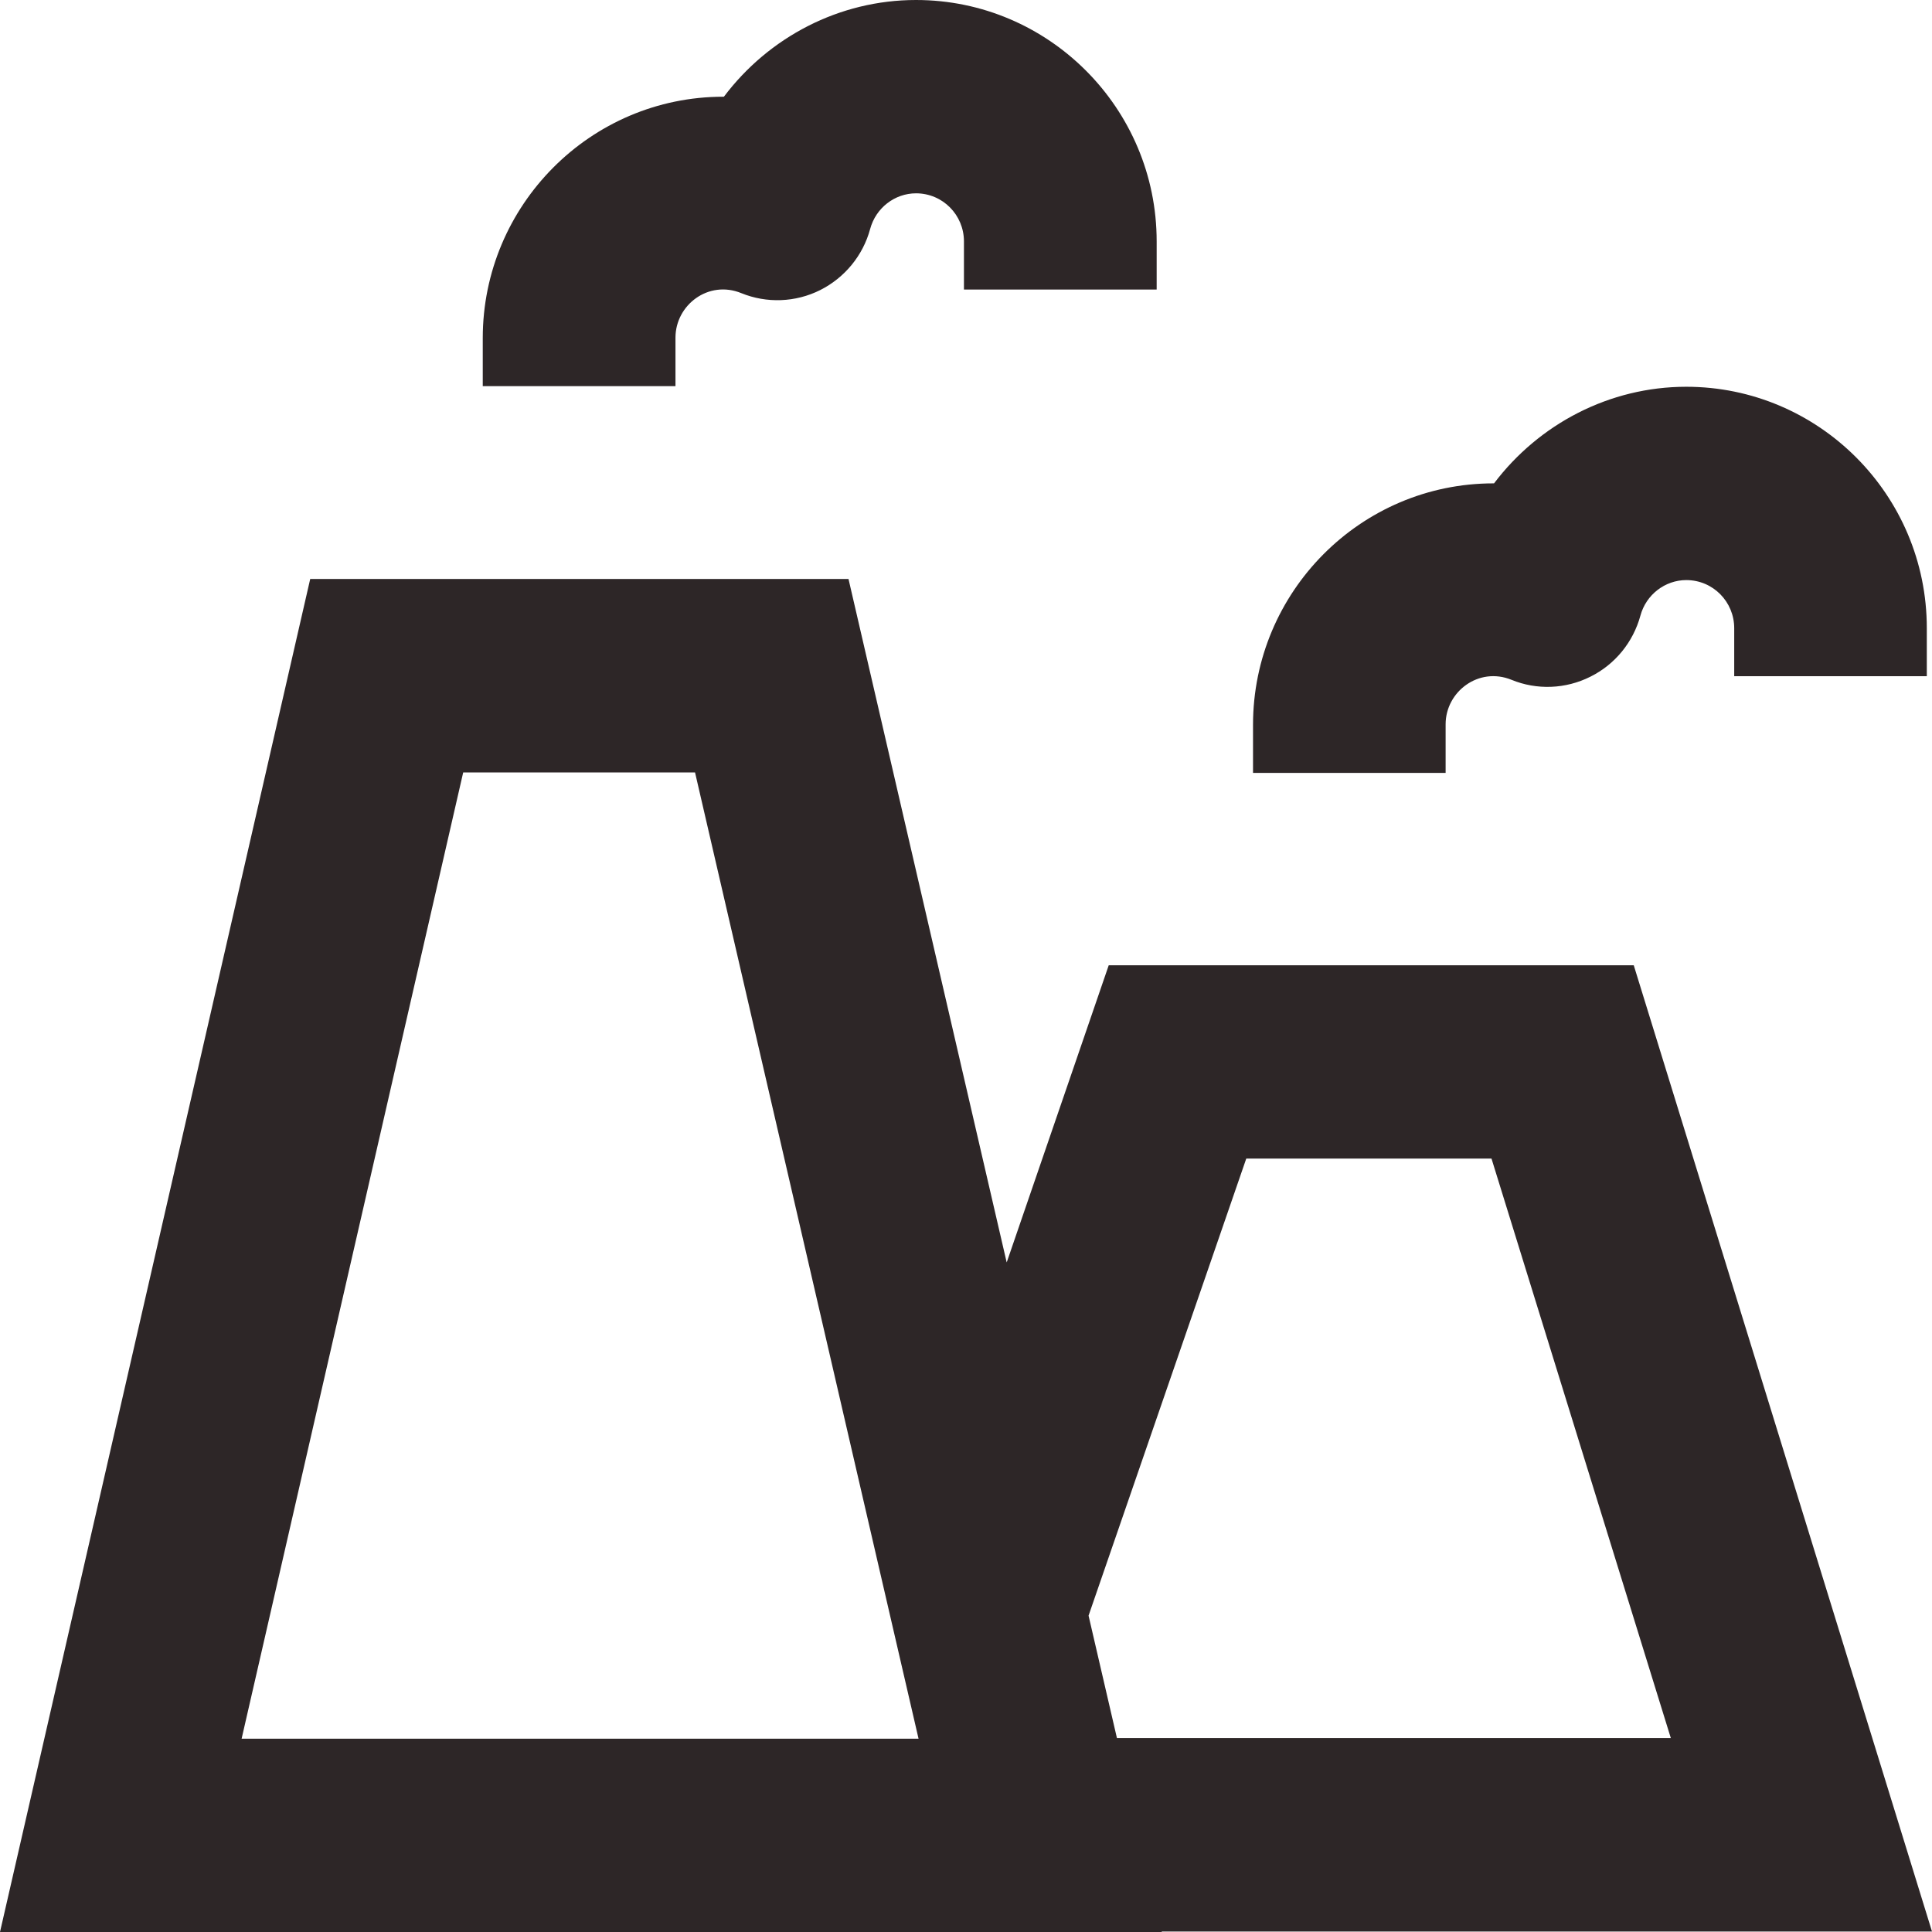
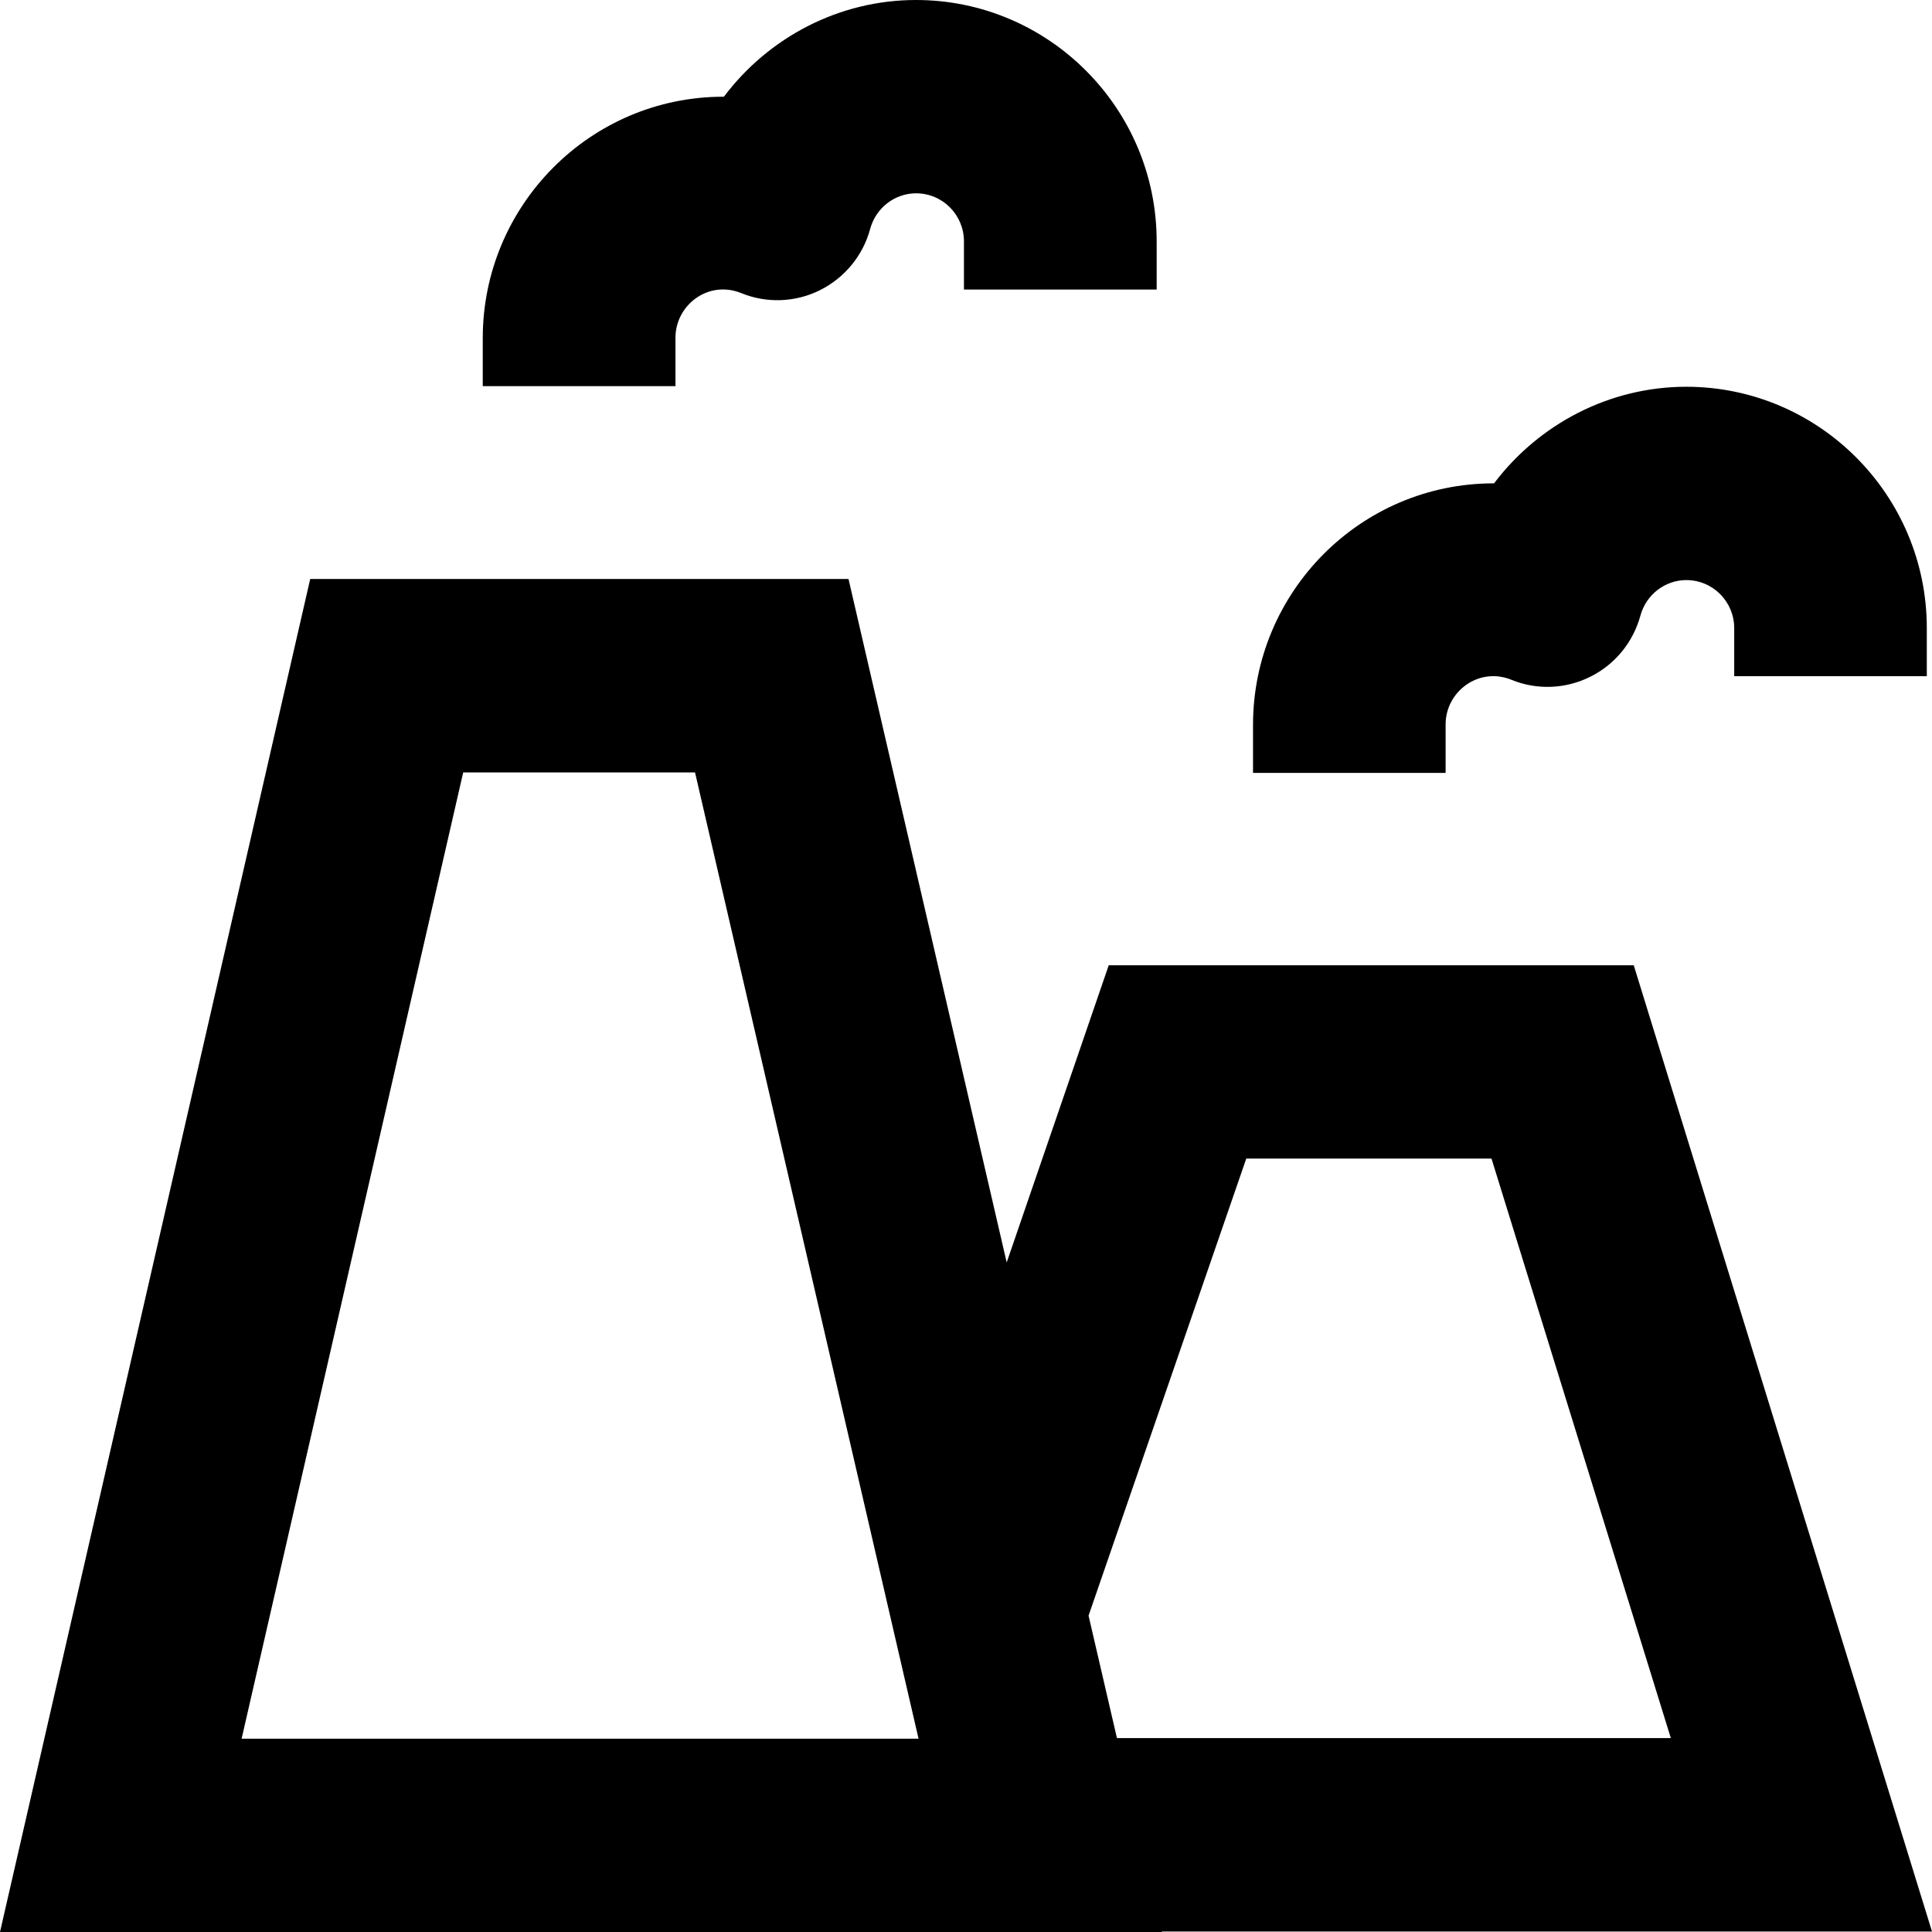
<svg xmlns="http://www.w3.org/2000/svg" width="16" height="16" viewBox="0 0 16 16" fill="none">
-   <path d="M5.594 2.796C5.594 2.526 5.867 2.316 6.14 2.428C6.349 2.513 6.588 2.505 6.793 2.402C6.997 2.299 7.147 2.115 7.206 1.897C7.253 1.721 7.411 1.601 7.586 1.601C7.808 1.601 7.983 1.781 7.983 1.999V2.398H9.579V1.999C9.579 0.895 8.683 0 7.586 0C6.95 0 6.366 0.308 5.995 0.801H5.99C4.89 0.801 3.998 1.7 3.998 2.8V3.198H5.594V2.796Z" fill="#2D2627" />
-   <path fill-rule="evenodd" clip-rule="evenodd" d="M16 15.996L13.53 7.994H9.182L8.337 10.455L7.027 4.795H2.569L0 16H9.621V15.996H16ZM10.321 9.595H12.352L13.837 14.394H9.25L9.015 13.38L10.321 9.595ZM2.001 14.399L3.836 6.397H5.756L7.607 14.399H2.001Z" fill="#2D2627" />
-   <path d="M12.518 5.63C12.245 5.519 11.972 5.729 11.972 5.998V6.401H10.377V6.003C10.377 4.902 11.268 4.003 12.369 4.003H12.373C12.745 3.511 13.329 3.203 13.965 3.203C15.061 3.203 15.957 4.097 15.957 5.202V5.6H14.362V5.202C14.362 4.984 14.187 4.804 13.965 4.804C13.79 4.804 13.632 4.924 13.585 5.099C13.525 5.318 13.376 5.502 13.171 5.604C12.966 5.707 12.727 5.716 12.518 5.63Z" fill="#2D2627" />
+   <path d="M5.594 2.796C5.594 2.526 5.867 2.316 6.14 2.428C6.349 2.513 6.588 2.505 6.793 2.402C6.997 2.299 7.147 2.115 7.206 1.897C7.253 1.721 7.411 1.601 7.586 1.601C7.808 1.601 7.983 1.781 7.983 1.999V2.398H9.579V1.999C9.579 0.895 8.683 0 7.586 0C6.95 0 6.366 0.308 5.995 0.801H5.99C4.89 0.801 3.998 1.7 3.998 2.8V3.198H5.594V2.796Z" fill="currentColor" />
+   <path fill-rule="evenodd" clip-rule="evenodd" d="M16 15.996L13.53 7.994H9.182L8.337 10.455L7.027 4.795H2.569L0 16H9.621V15.996H16ZM10.321 9.595H12.352L13.837 14.394H9.25L9.015 13.38L10.321 9.595ZM2.001 14.399L3.836 6.397H5.756L7.607 14.399H2.001Z" fill="currentColor" />
+   <path d="M12.518 5.63C12.245 5.519 11.972 5.729 11.972 5.998V6.401H10.377V6.003C10.377 4.902 11.268 4.003 12.369 4.003H12.373C12.745 3.511 13.329 3.203 13.965 3.203C15.061 3.203 15.957 4.097 15.957 5.202V5.6H14.362V5.202C14.362 4.984 14.187 4.804 13.965 4.804C13.79 4.804 13.632 4.924 13.585 5.099C13.525 5.318 13.376 5.502 13.171 5.604C12.966 5.707 12.727 5.716 12.518 5.63Z" fill="currentColor" />
</svg>
